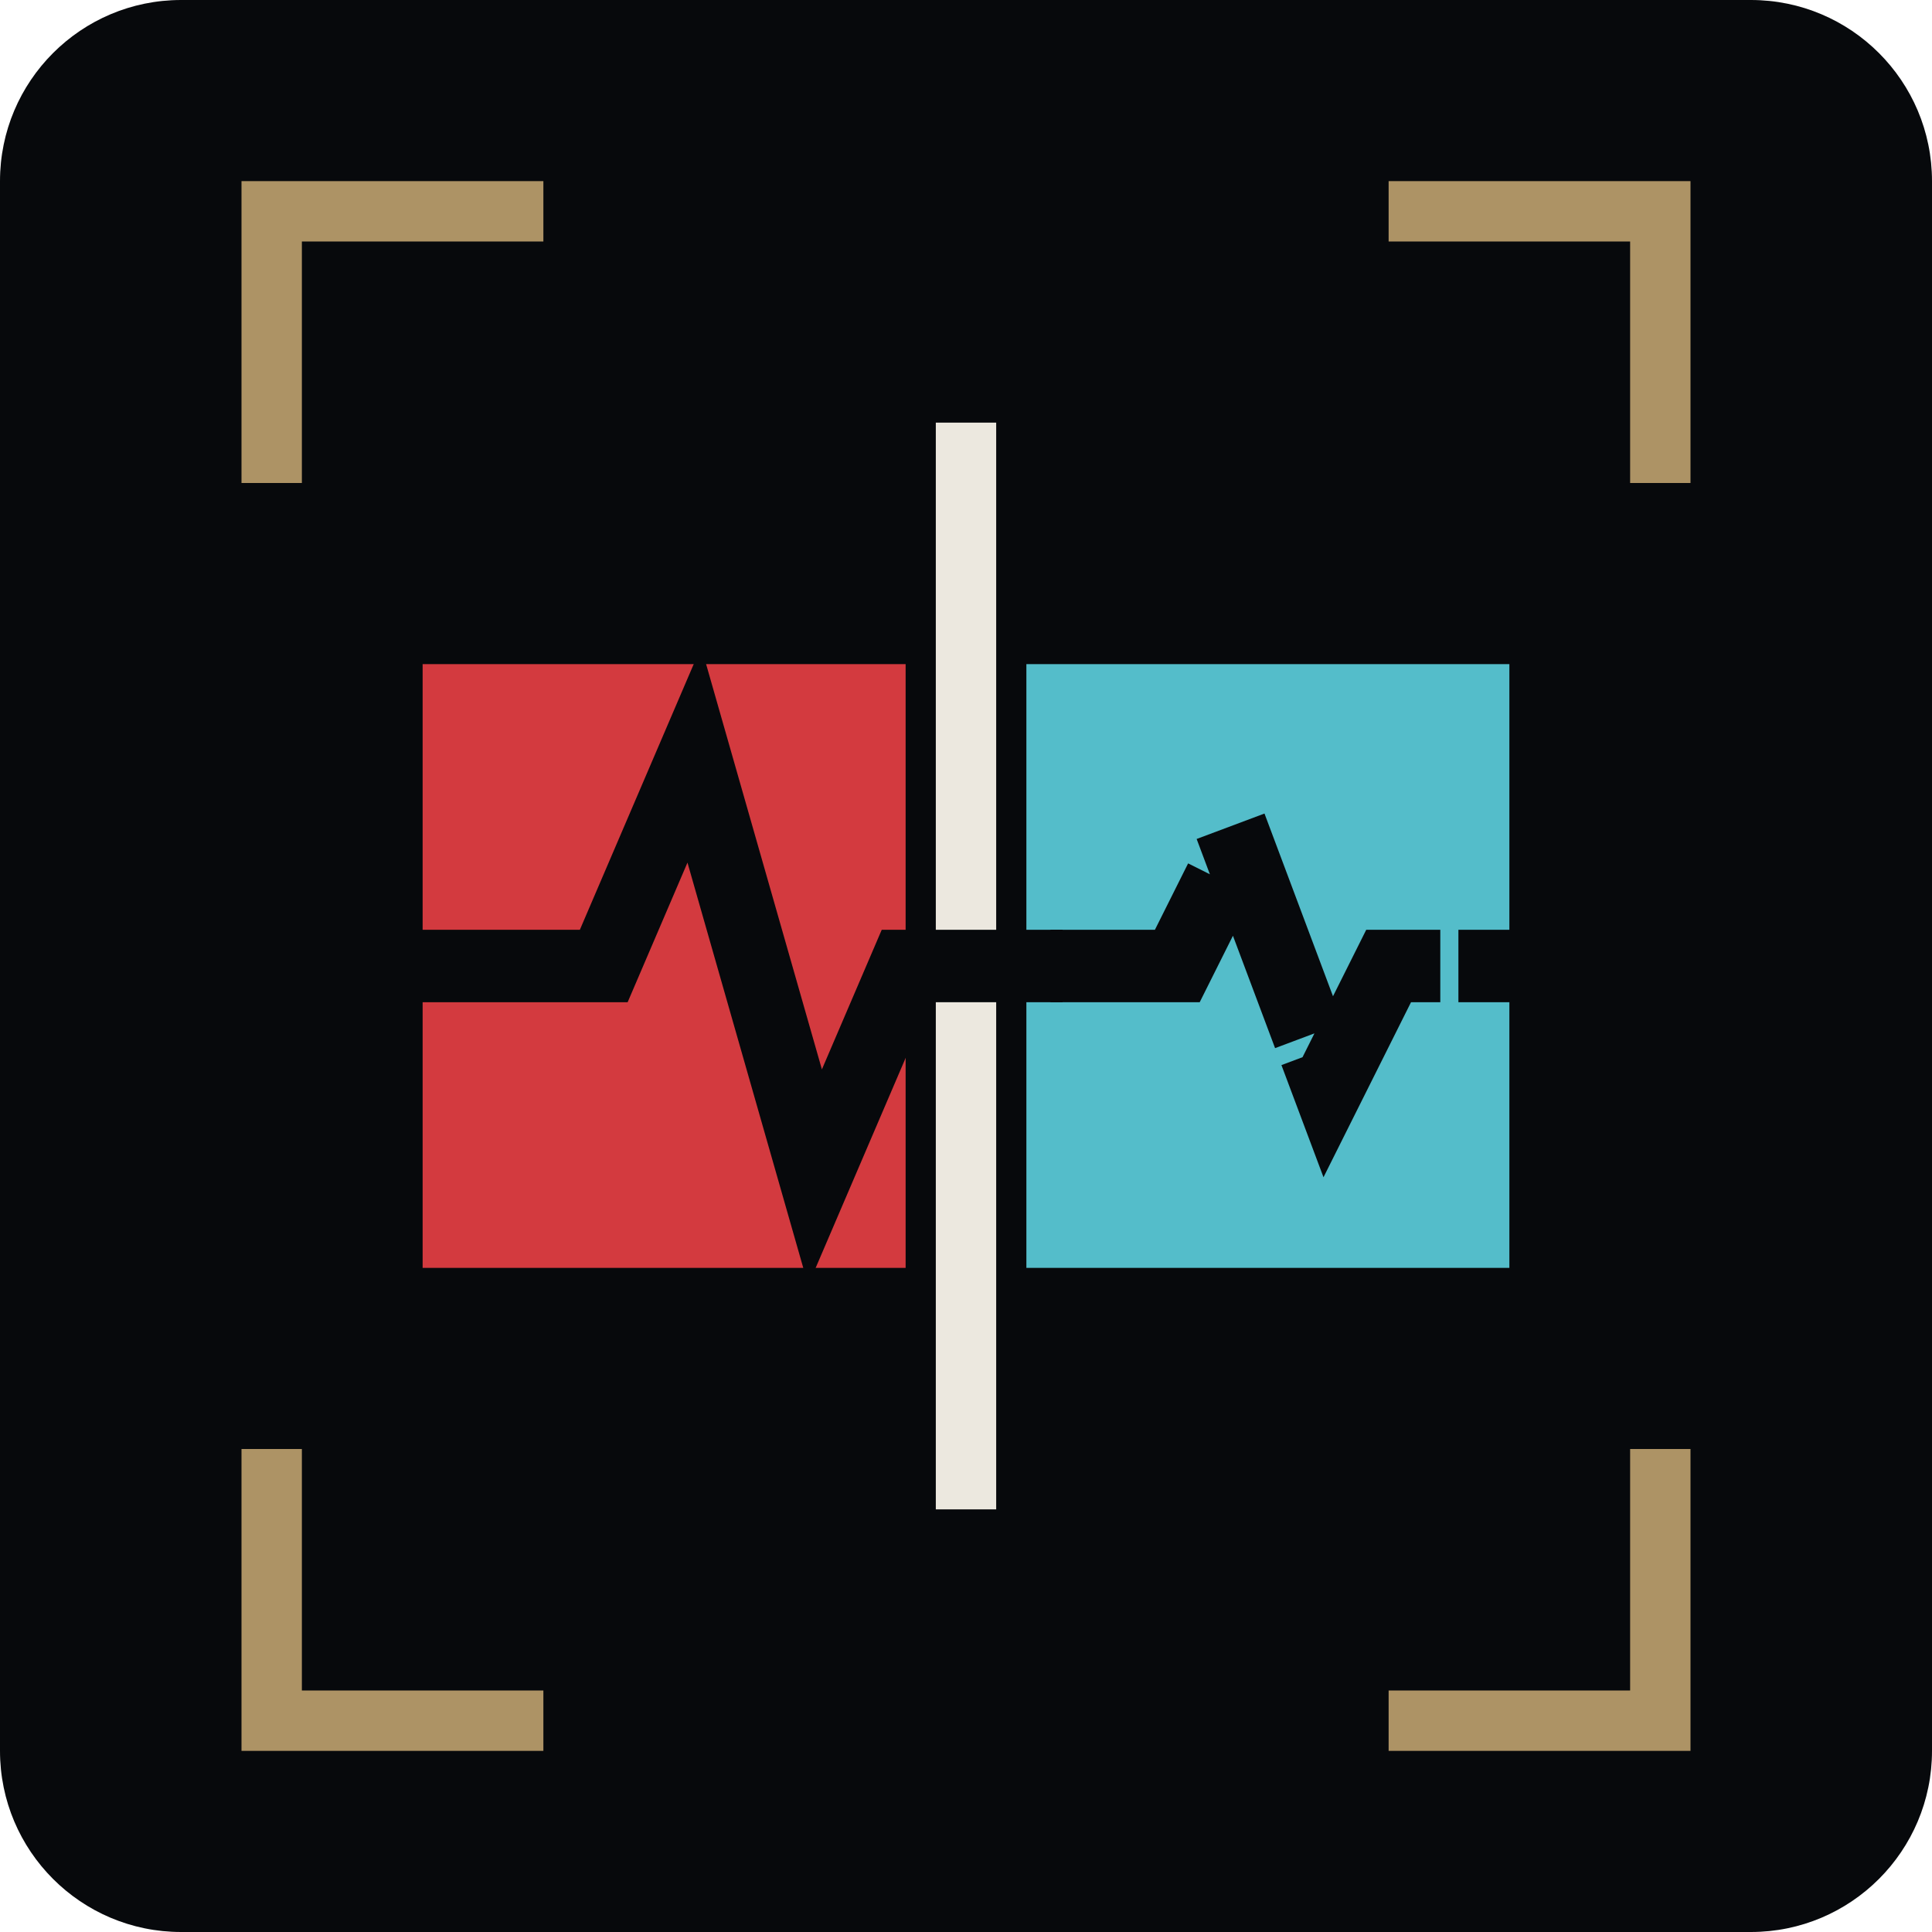
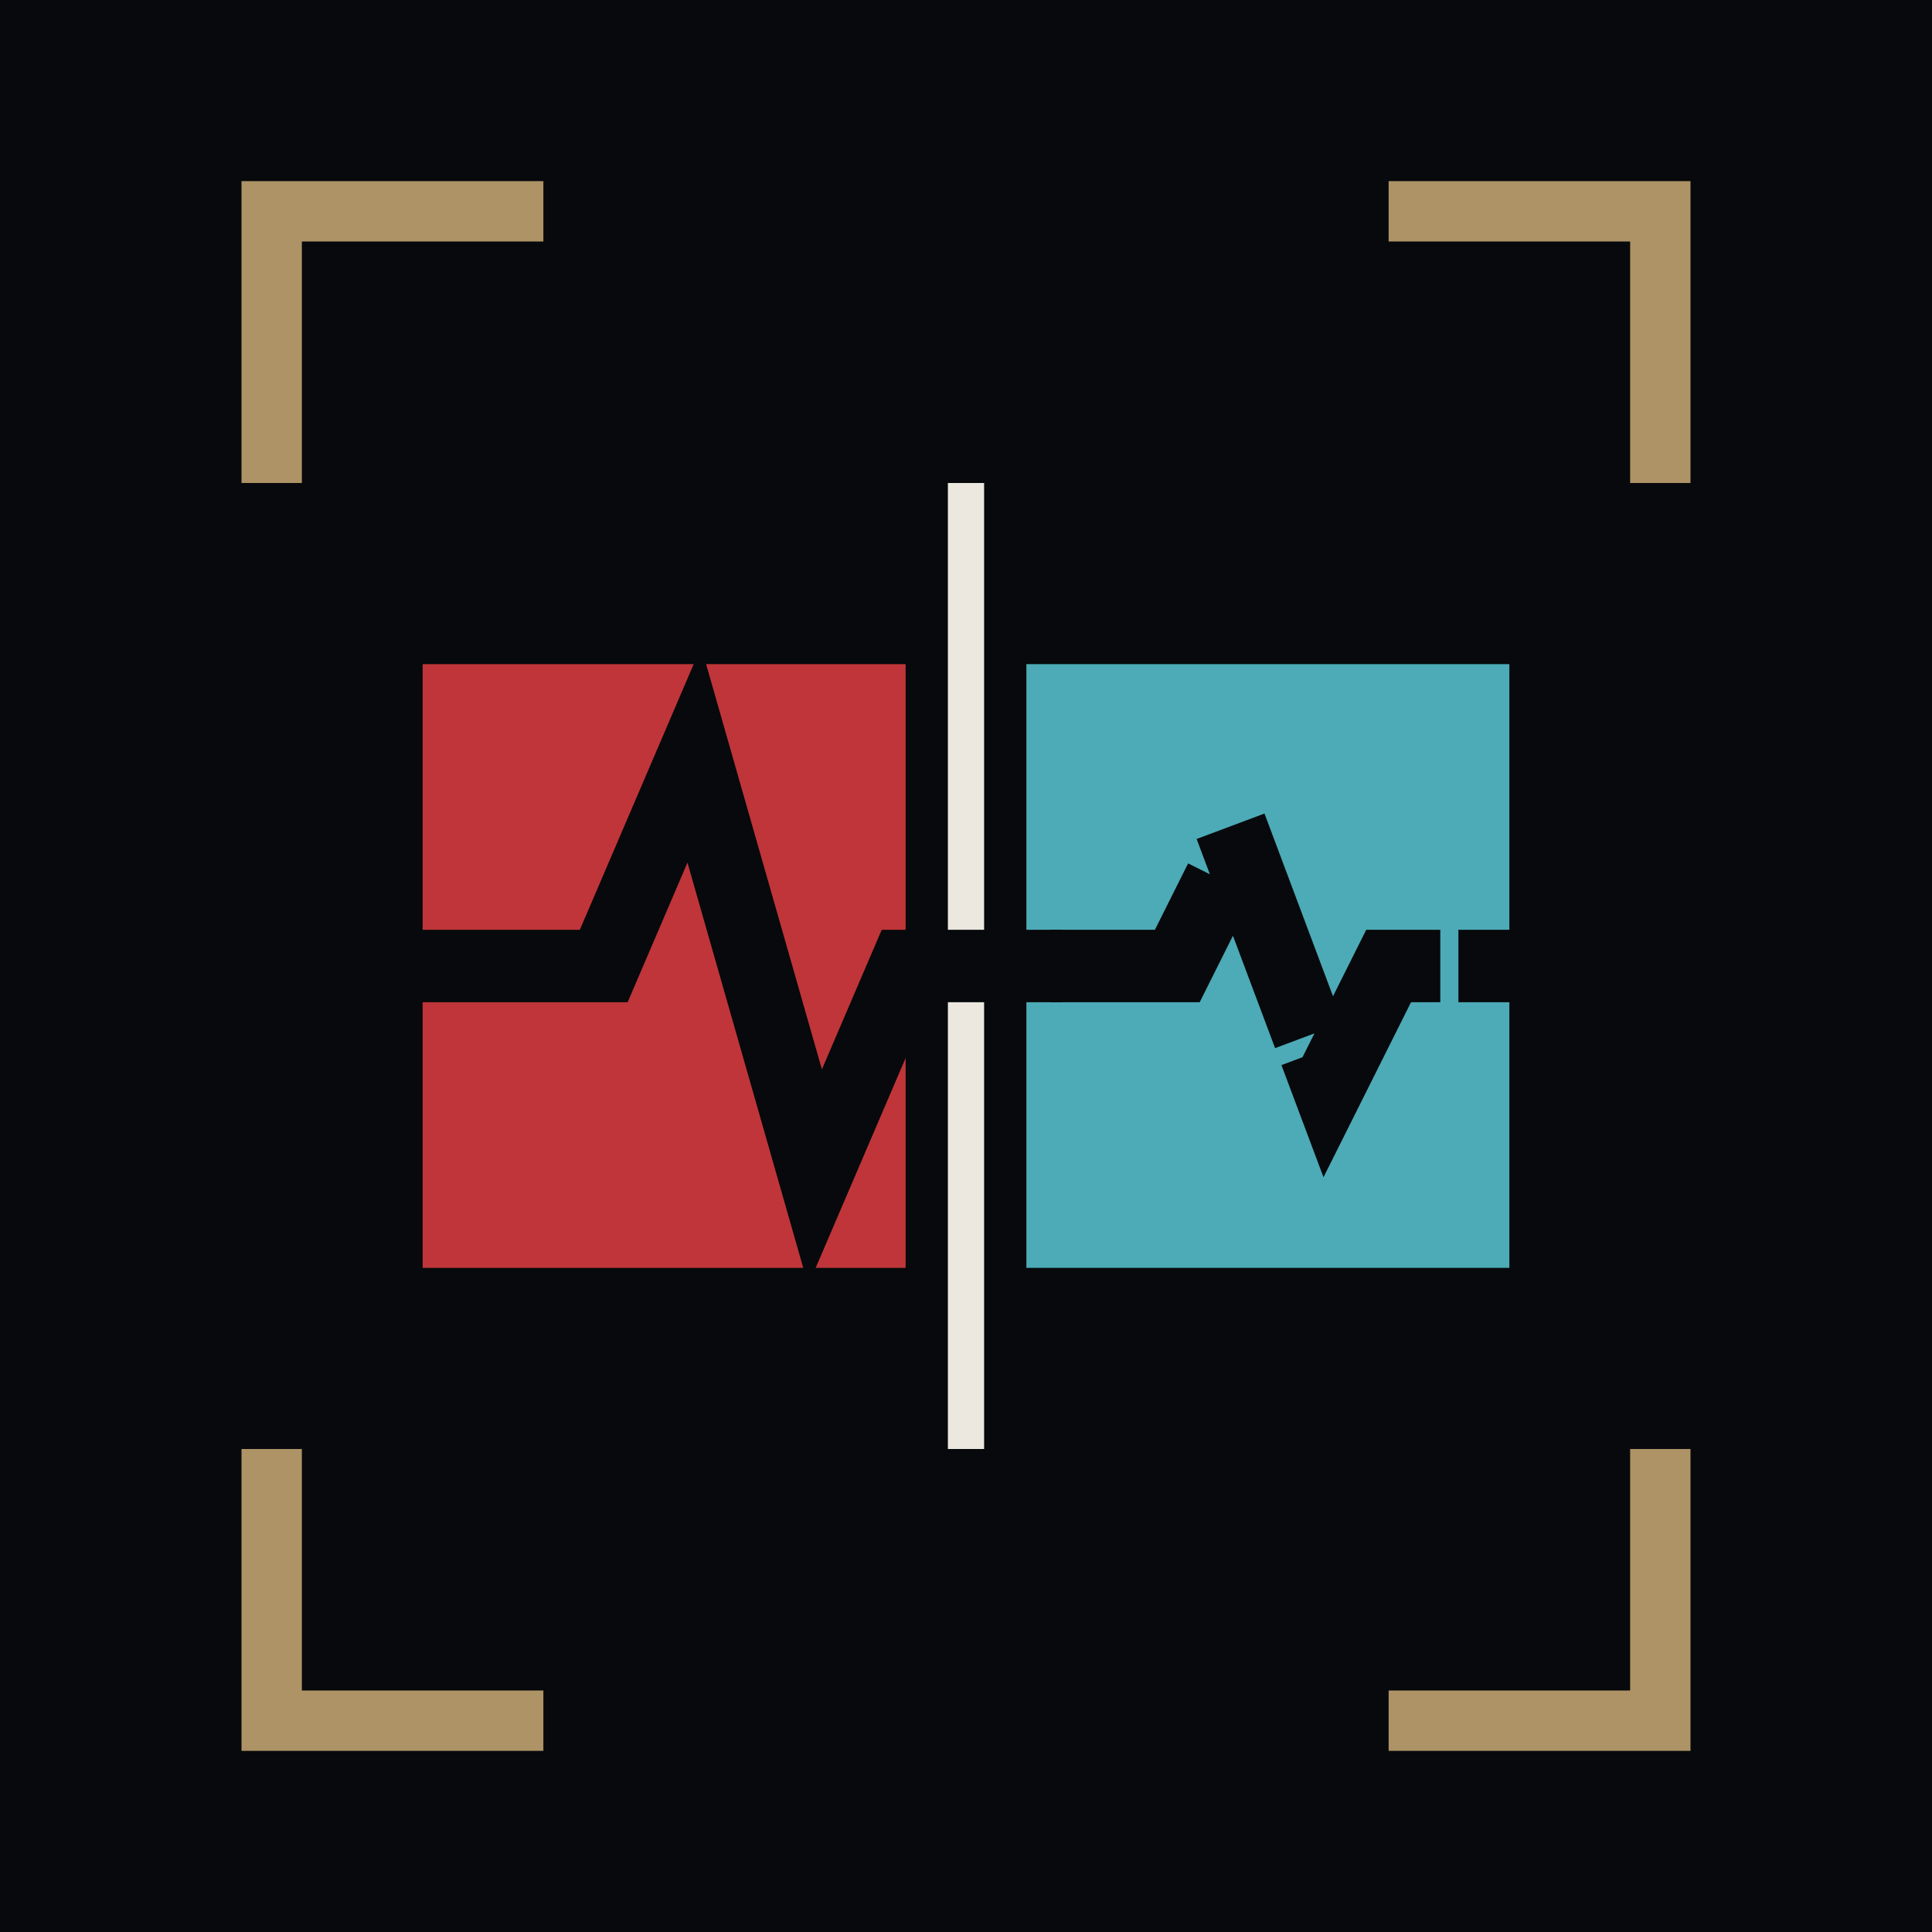
<svg xmlns="http://www.w3.org/2000/svg" viewBox="0 0 64 64" role="img" aria-label="NIGHTCELL 7">
-   <rect width="64" height="64" rx="6" fill="#07090c" />
-   <path d="M14 22h16v20h-16Z" fill="#d33a3f" />
-   <path d="M34 22h16v20h-16Z" fill="#54bdca" />
-   <rect x="31" y="14" width="2" height="36" fill="#ece8df" />
-   <path d="M8 6h10v2h-8v8h-2Z" fill="#ad9365" />
-   <path d="M56 6h-10v2h8v8h2Z" fill="#ad9365" />
-   <path d="M8 58h10v-2h-8v-8h-2Z" fill="#ad9365" />
-   <path d="M56 58h-10v-2h8v-8h2Z" fill="#ad9365" />
-   <path d="M14 32h6l3 -7l4 14l3 -7h4" fill="none" stroke="#07090c" stroke-width="2.4" stroke-linecap="square" />
-   <path d="M36 32h3l2 -4l3 8l2 -4h4" fill="none" stroke="#07090c" stroke-width="2.4" stroke-linecap="square" stroke-dasharray="5 3" />
+   <rect width="64" height="64" fill="#07090c" />
+   <path d="M8 6h10V8H10v8H8V6Z" fill="#ad9365" />
+   <path d="M56 6H46V8h8v8h2V6Z" fill="#ad9365" />
+   <path d="M8 58h10v-2H10v-8H8v10Z" fill="#ad9365" />
+   <path d="M56 58H46v-2h8v-8h2v10Z" fill="#ad9365" />
+   <path d="M14 22h16v20H14V22Z" fill="#d33a3f" fill-opacity="0.9" />
+   <path d="M34 22h16v20H34V22Z" fill="#54bdca" fill-opacity="0.9" />
+   <rect x="31.4" y="16" width="1.2" height="32" fill="#ece8df" />
+   <path d="M14 32h6l3-7 4 14 3-7h4" fill="none" stroke="#07090c" stroke-width="2.4" stroke-linecap="square" stroke-linejoin="miter" />
+   <path d="M36 32h3l2-4 3 8 2-4h4" fill="none" stroke="#07090c" stroke-width="2.4" stroke-linecap="square" stroke-linejoin="miter" stroke-dasharray="5 3" />
</svg>
